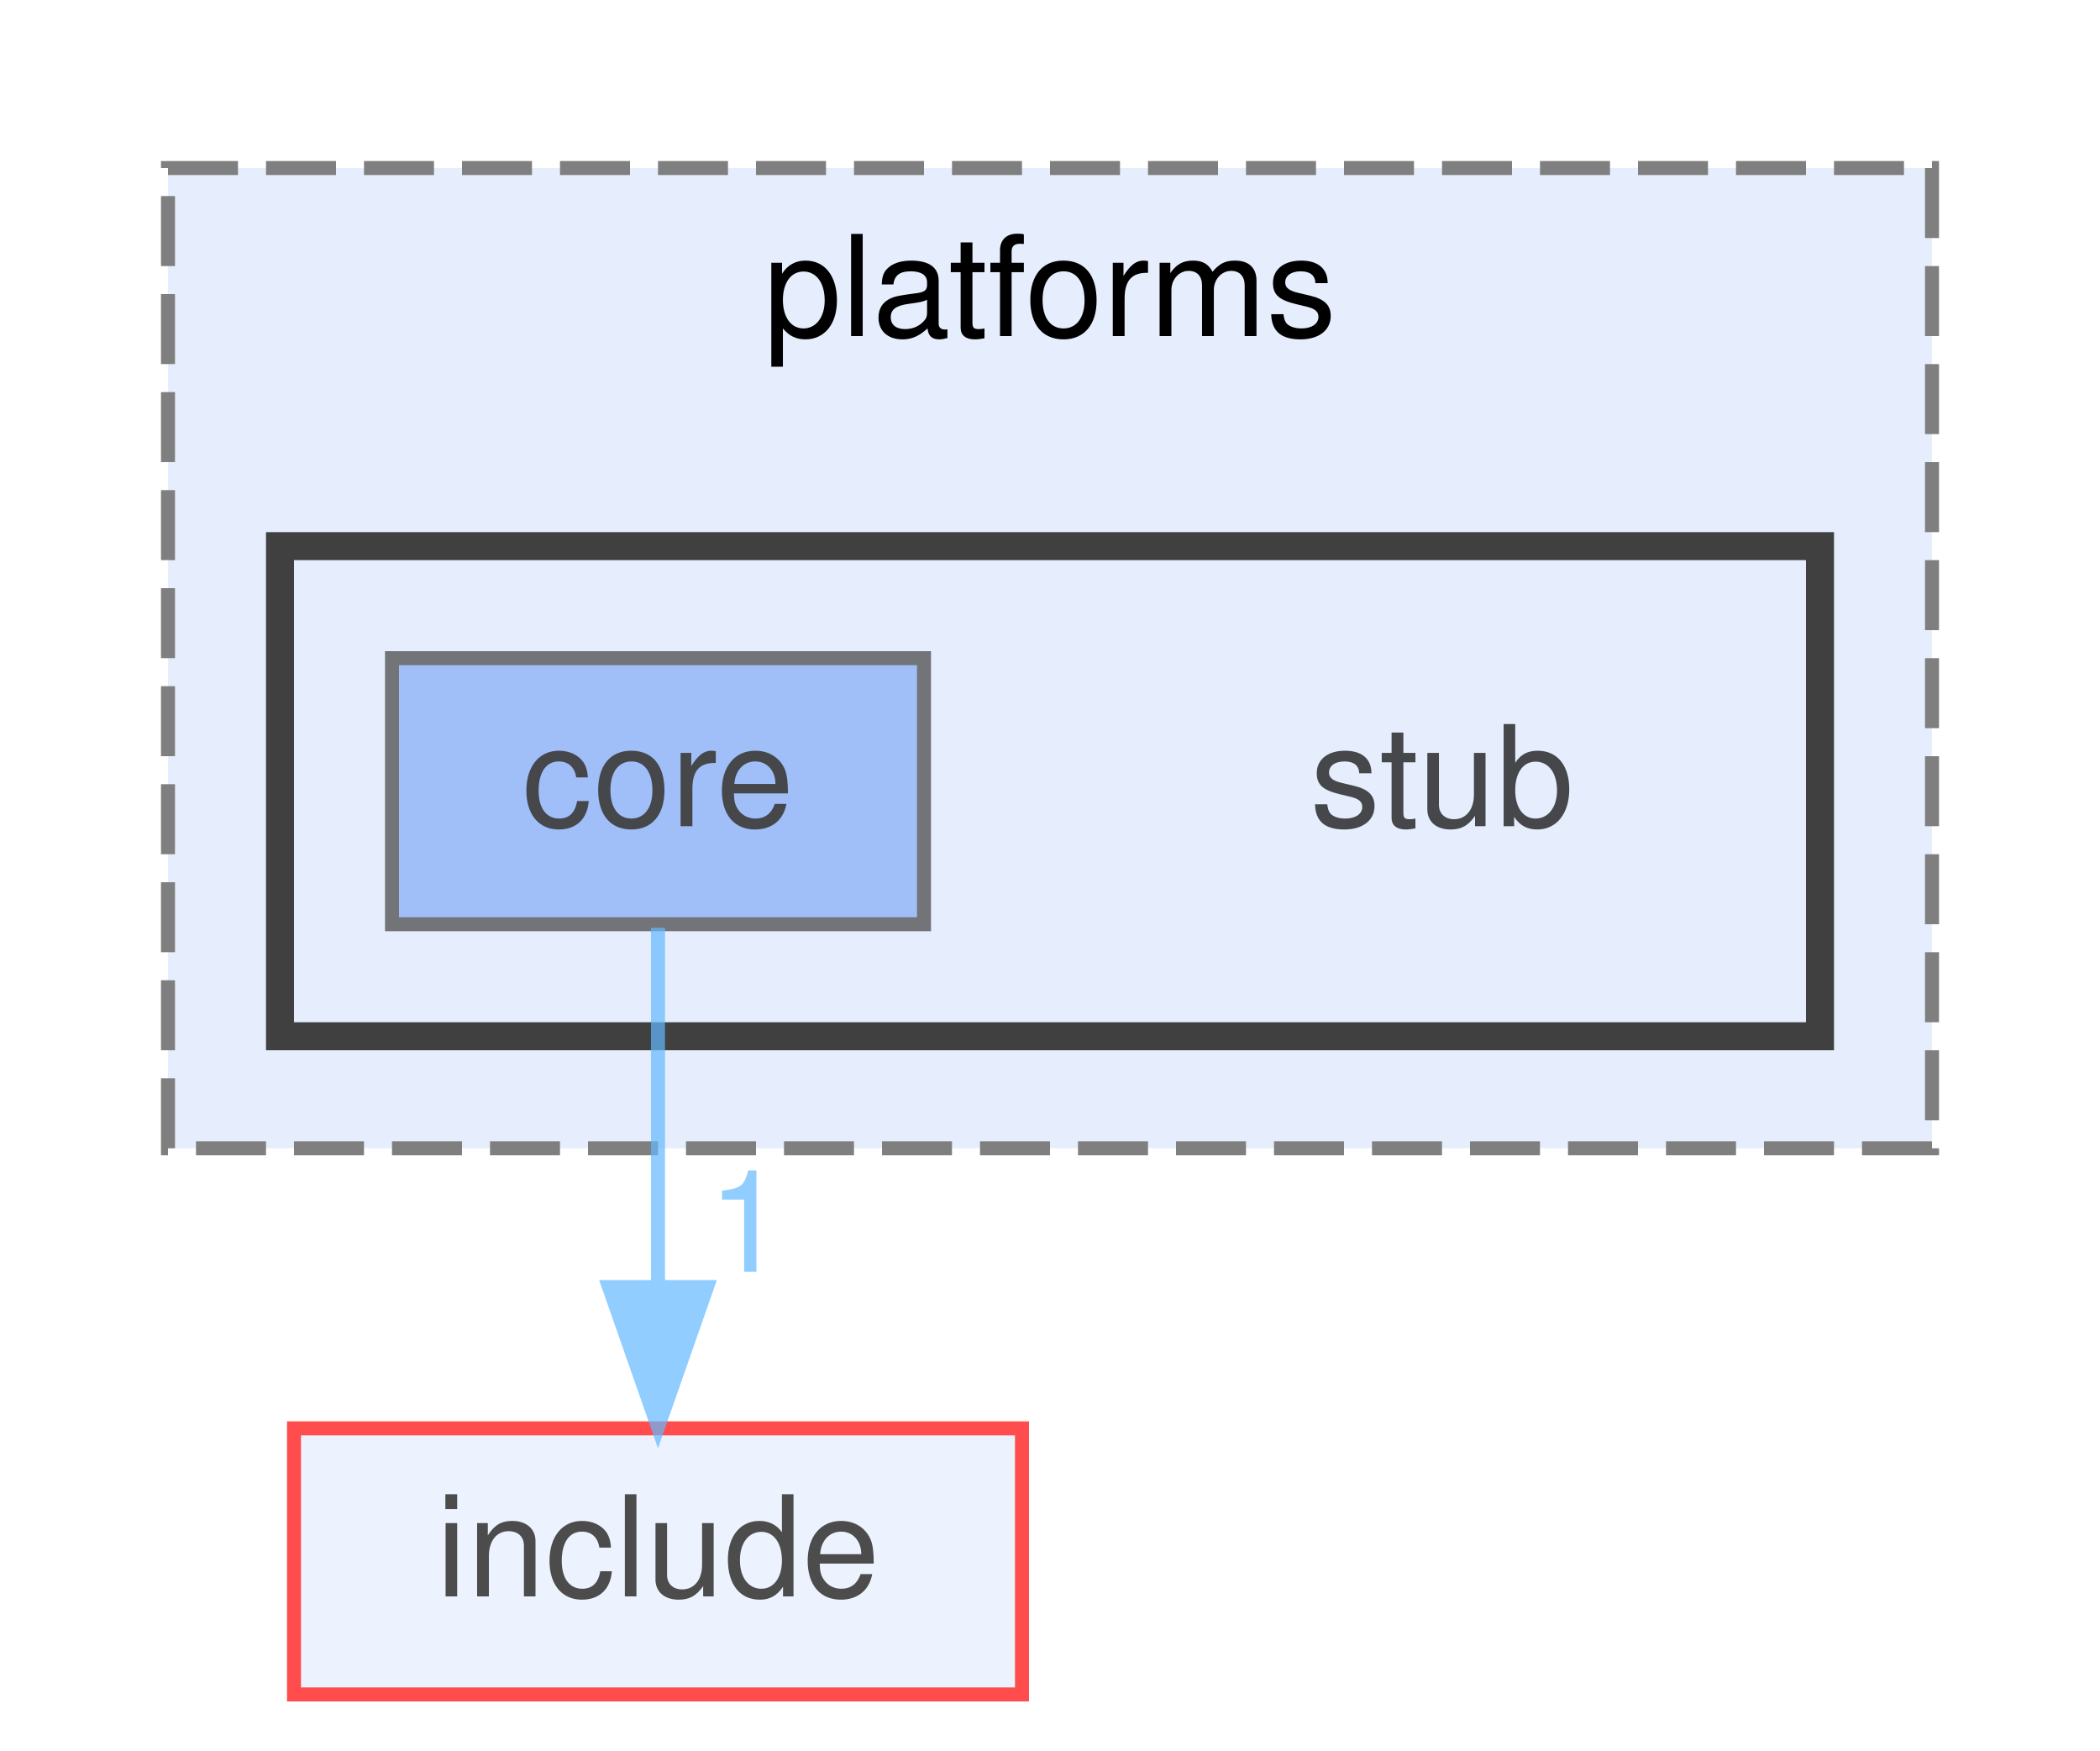
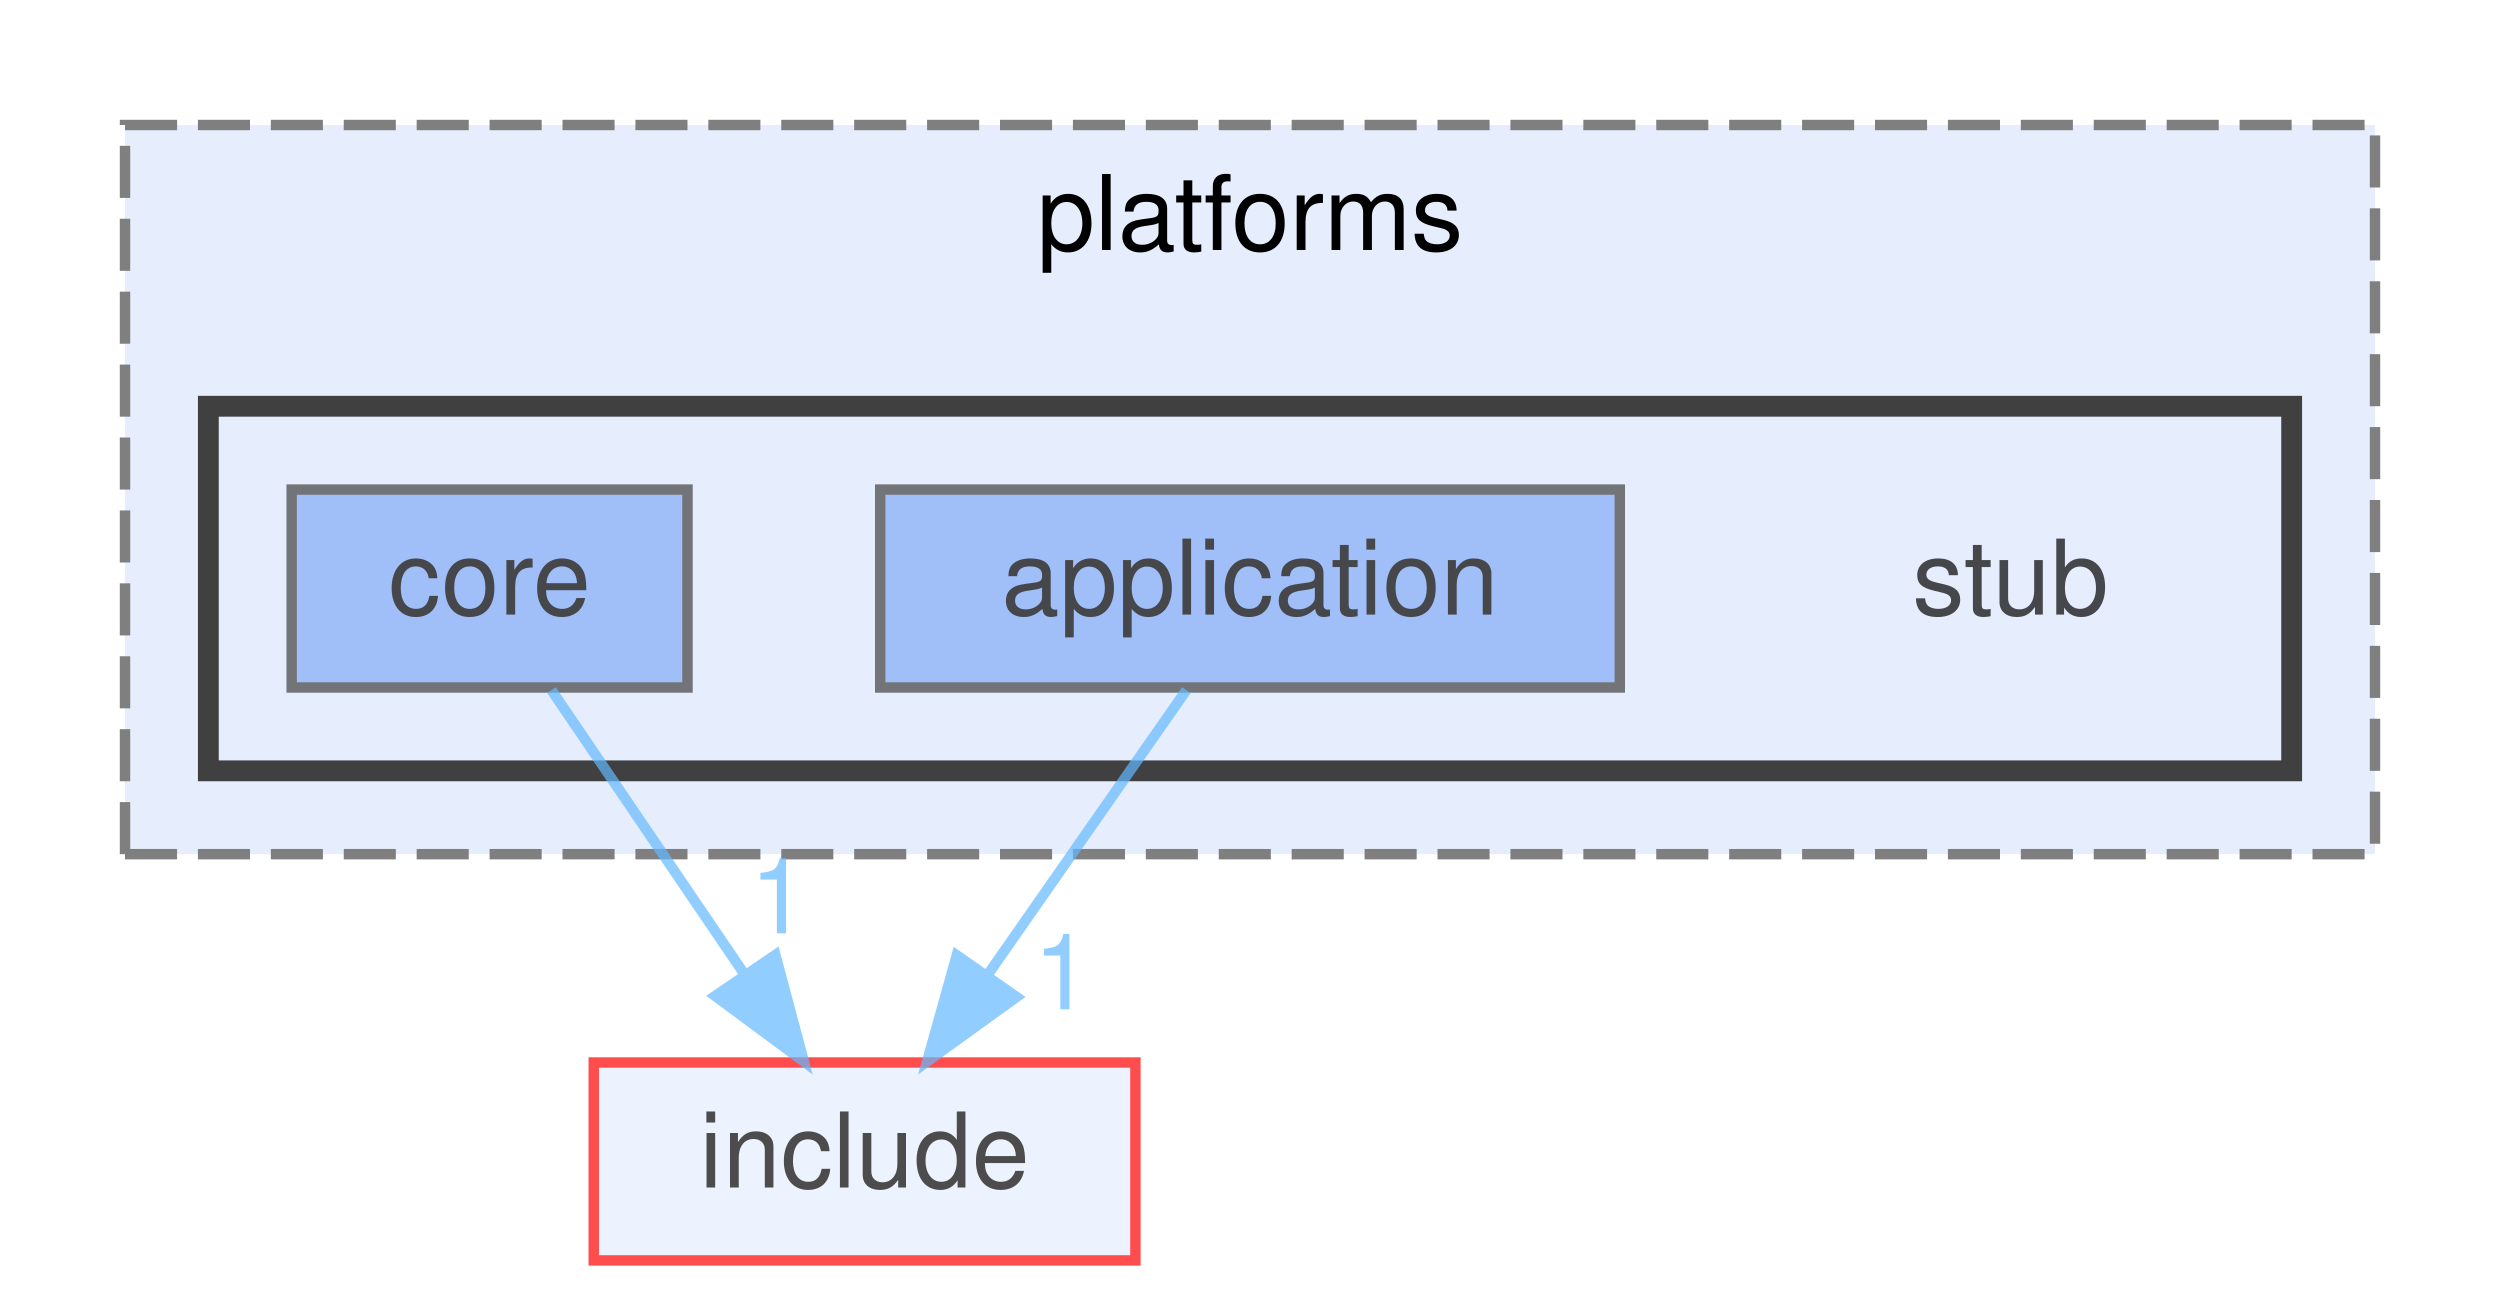
- <svg xmlns="http://www.w3.org/2000/svg" xmlns:xlink="http://www.w3.org/1999/xlink" width="150pt" height="125pt" viewBox="0.00 0.00 150.00 125.00">
+ <svg xmlns="http://www.w3.org/2000/svg" xmlns:xlink="http://www.w3.org/1999/xlink" width="240pt" height="125pt" viewBox="0.00 0.00 240.00 125.00">
  <svg id="main" version="1.1" xml:space="preserve">
    <style type="text/css">
.node, .edge {opacity: 0.7;}
.node.selected, .edge.selected {opacity: 1;}
.edge:hover path { stroke: red; }
.edge:hover polygon { stroke: red; fill: red; }
</style>
    <svg id="graph" class="graph">
      <g id="graph0" class="graph" transform="scale(1 1) rotate(0) translate(4 121)">
        <g id="clust1" class="cluster">
          <g id="a_clust1">
            <a xlink:href="dir_ceed1ce8f89ba04e240f3818f1ccc961.html" target="_top" xlink:title="platforms">
-               <polygon fill="#e6eefd" stroke="#7f7f7f" stroke-dasharray="5,2" points="8,-39 8,-109 134,-109 134,-39 8,-39" />
-               <text text-anchor="middle" x="71" y="-97" font-family="Helvetica,sans-Serif" font-size="10.00">platforms</text>
+               <polygon fill="#e6eefd" stroke="#7f7f7f" stroke-dasharray="5,2" points="8,-39 8,-109 224,-109 224,-39 8,-39" />
+               <text text-anchor="middle" x="116" y="-97" font-family="Helvetica,sans-Serif" font-size="10.00">platforms</text>
            </a>
          </g>
        </g>
        <g id="clust2" class="cluster">
          <g id="a_clust2">
            <a xlink:href="dir_dbd2f83f65a97e35fcbceb75bafbe0f9.html" target="_top">
-               <polygon fill="#e6eefd" stroke="#404040" stroke-width="2" points="16,-47 16,-82 126,-82 126,-47 16,-47" />
+               <polygon fill="#e6eefd" stroke="#404040" stroke-width="2" points="16,-47 16,-82 216,-82 216,-47 16,-47" />
            </a>
          </g>
        </g>
        <g id="node1" class="node">
-           <text text-anchor="middle" x="99" y="-62" font-family="Helvetica,sans-Serif" font-size="10.00">stub</text>
+           <text text-anchor="middle" x="189" y="-62" font-family="Helvetica,sans-Serif" font-size="10.00">stub</text>
        </g>
        <g id="node2" class="node">
          <g id="a_node2">
+             <a xlink:href="dir_27f271856ab63b456486adf5104d91f4.html" target="_top" xlink:title="application">
+               <polygon fill="#82a9f6" stroke="#404040" points="151.5,-74 80.5,-74 80.5,-55 151.5,-55 151.5,-74" />
+               <text text-anchor="middle" x="116" y="-62" font-family="Helvetica,sans-Serif" font-size="10.00">application</text>
+             </a>
+           </g>
+         </g>
+         <g id="node4" class="node">
+           <g id="a_node4">
+             <a xlink:href="dir_d44c64559bbebec7f509842c48db8b23.html" target="_top" xlink:title="include">
+               <polygon fill="#e6eefd" stroke="red" points="105,-19 53,-19 53,0 105,0 105,-19" />
+               <text text-anchor="middle" x="79" y="-7" font-family="Helvetica,sans-Serif" font-size="10.00">include</text>
+             </a>
+           </g>
+         </g>
+         <g id="edge1" class="edge">
+           <g id="a_edge1">
+             <a xlink:href="dir_000003_000013.html" target="_top">
+               <path fill="none" stroke="#63b8ff" d="M109.89,-54.75C104.72,-47.34 97.15,-36.5 90.81,-27.41" />
+               <polygon fill="#63b8ff" stroke="#63b8ff" points="93.59,-25.29 85,-19.09 87.85,-29.29 93.59,-25.29" />
+             </a>
+           </g>
+           <g id="a_edge1-headlabel">
+             <a xlink:href="dir_000003_000013.html" target="_top" xlink:title="1">
+               <text text-anchor="middle" x="97.98" y="-24.11" font-family="Helvetica,sans-Serif" font-size="10.00" fill="#63b8ff">1</text>
+             </a>
+           </g>
+         </g>
+         <g id="node3" class="node">
+           <g id="a_node3">
            <a xlink:href="dir_169513a5e8dfd029eb46d45e91eaaf0b.html" target="_top" xlink:title="core">
              <polygon fill="#82a9f6" stroke="#404040" points="62,-74 24,-74 24,-55 62,-55 62,-74" />
              <text text-anchor="middle" x="43" y="-62" font-family="Helvetica,sans-Serif" font-size="10.00">core</text>
            </a>
          </g>
        </g>
-         <g id="node3" class="node">
-           <g id="a_node3">
-             <a xlink:href="dir_d44c64559bbebec7f509842c48db8b23.html" target="_top" xlink:title="include">
-               <polygon fill="#e6eefd" stroke="red" points="69,-19 17,-19 17,0 69,0 69,-19" />
-               <text text-anchor="middle" x="43" y="-7" font-family="Helvetica,sans-Serif" font-size="10.00">include</text>
+         <g id="edge2" class="edge">
+           <g id="a_edge2">
+             <a xlink:href="dir_000008_000013.html" target="_top">
+               <path fill="none" stroke="#63b8ff" d="M48.94,-54.75C53.98,-47.34 61.34,-36.5 67.51,-27.41" />
+               <polygon fill="#63b8ff" stroke="#63b8ff" points="70.44,-29.33 73.17,-19.09 64.65,-25.39 70.44,-29.33" />
            </a>
          </g>
-         </g>
-         <g id="edge1" class="edge">
-           <g id="a_edge1">
-             <a xlink:href="dir_000006_000011.html" target="_top">
-               <path fill="none" stroke="#63b8ff" d="M43,-54.75C43,-47.8 43,-37.85 43,-29.13" />
-               <polygon fill="#63b8ff" stroke="#63b8ff" points="46.5,-29.09 43,-19.09 39.5,-29.09 46.5,-29.09" />
-             </a>
-           </g>
-           <g id="a_edge1-headlabel">
-             <a xlink:href="dir_000006_000011.html" target="_top" xlink:title="1">
-               <text text-anchor="middle" x="49.34" y="-30.18" font-family="Helvetica,sans-Serif" font-size="10.00" fill="#63b8ff">1</text>
+           <g id="a_edge2-headlabel">
+             <a xlink:href="dir_000008_000013.html" target="_top" xlink:title="1">
+               <text text-anchor="middle" x="70.77" y="-31.4" font-family="Helvetica,sans-Serif" font-size="10.00" fill="#63b8ff">1</text>
            </a>
          </g>
        </g>
      </g>
    </svg>
  </svg>
  <style type="text/css">

[data-mouse-over-selected='false'] { opacity: 0.7; }
[data-mouse-over-selected='true']  { opacity: 1.0; }

</style>
</svg>
